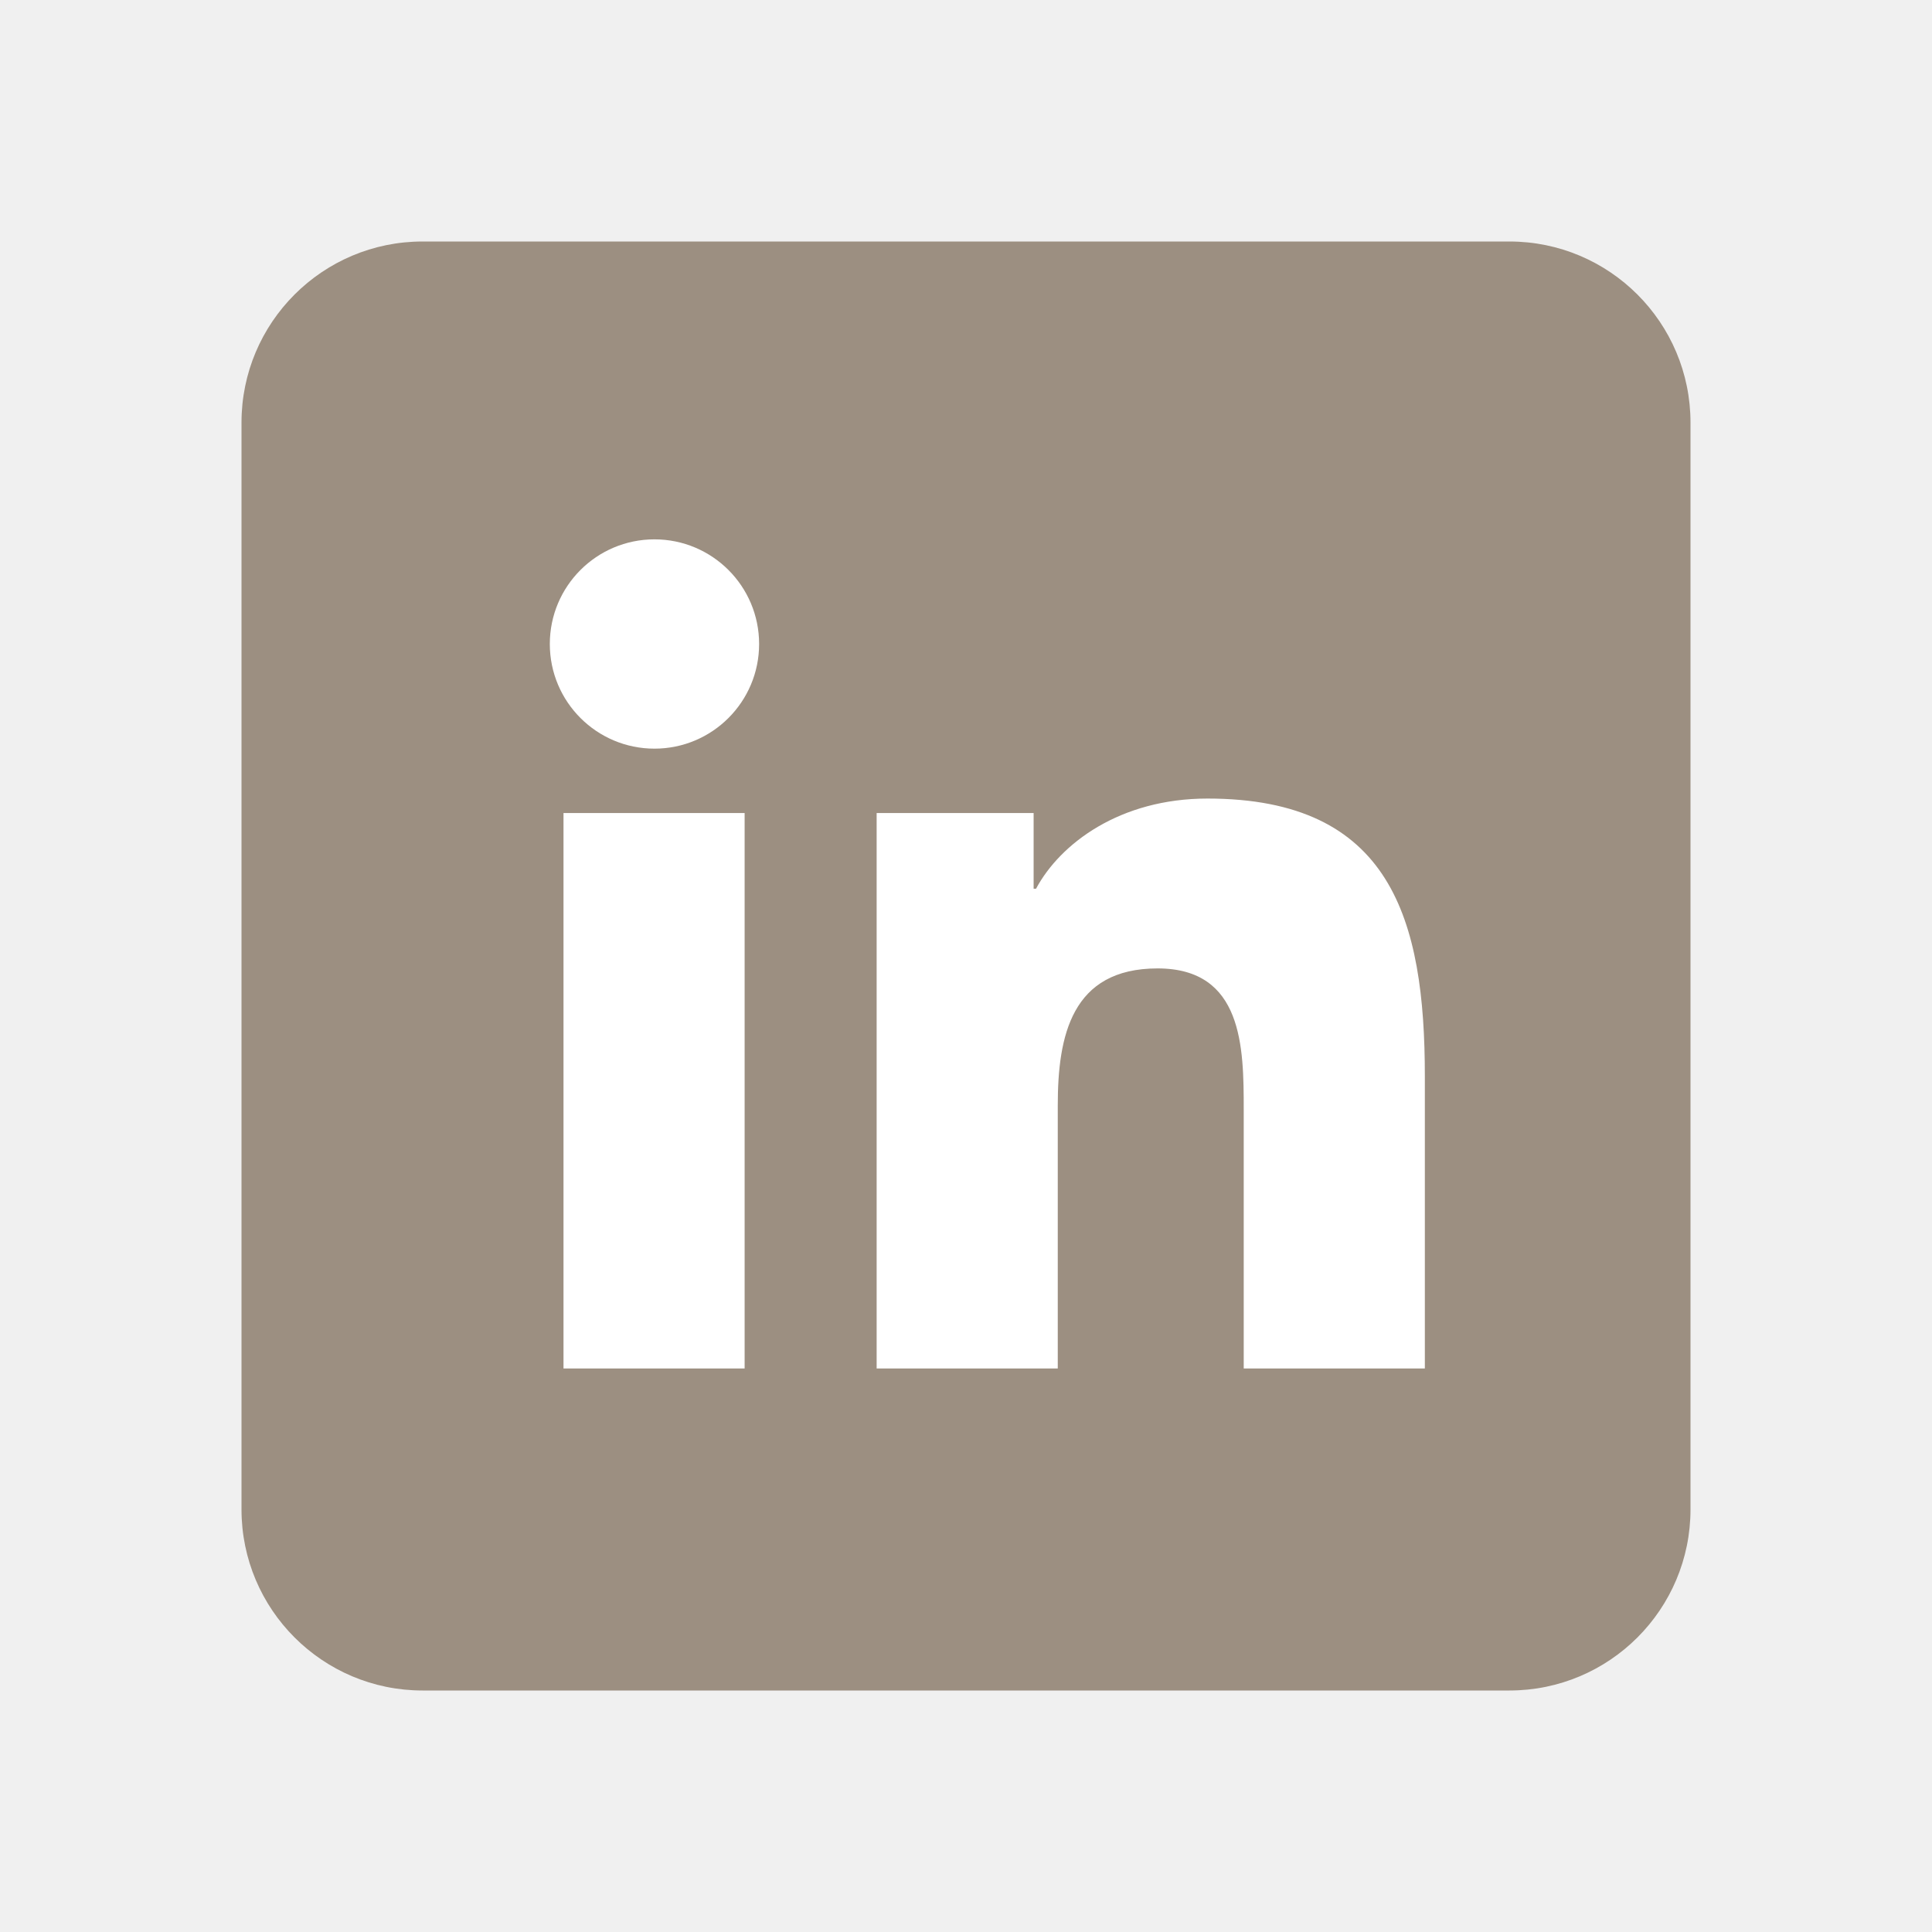
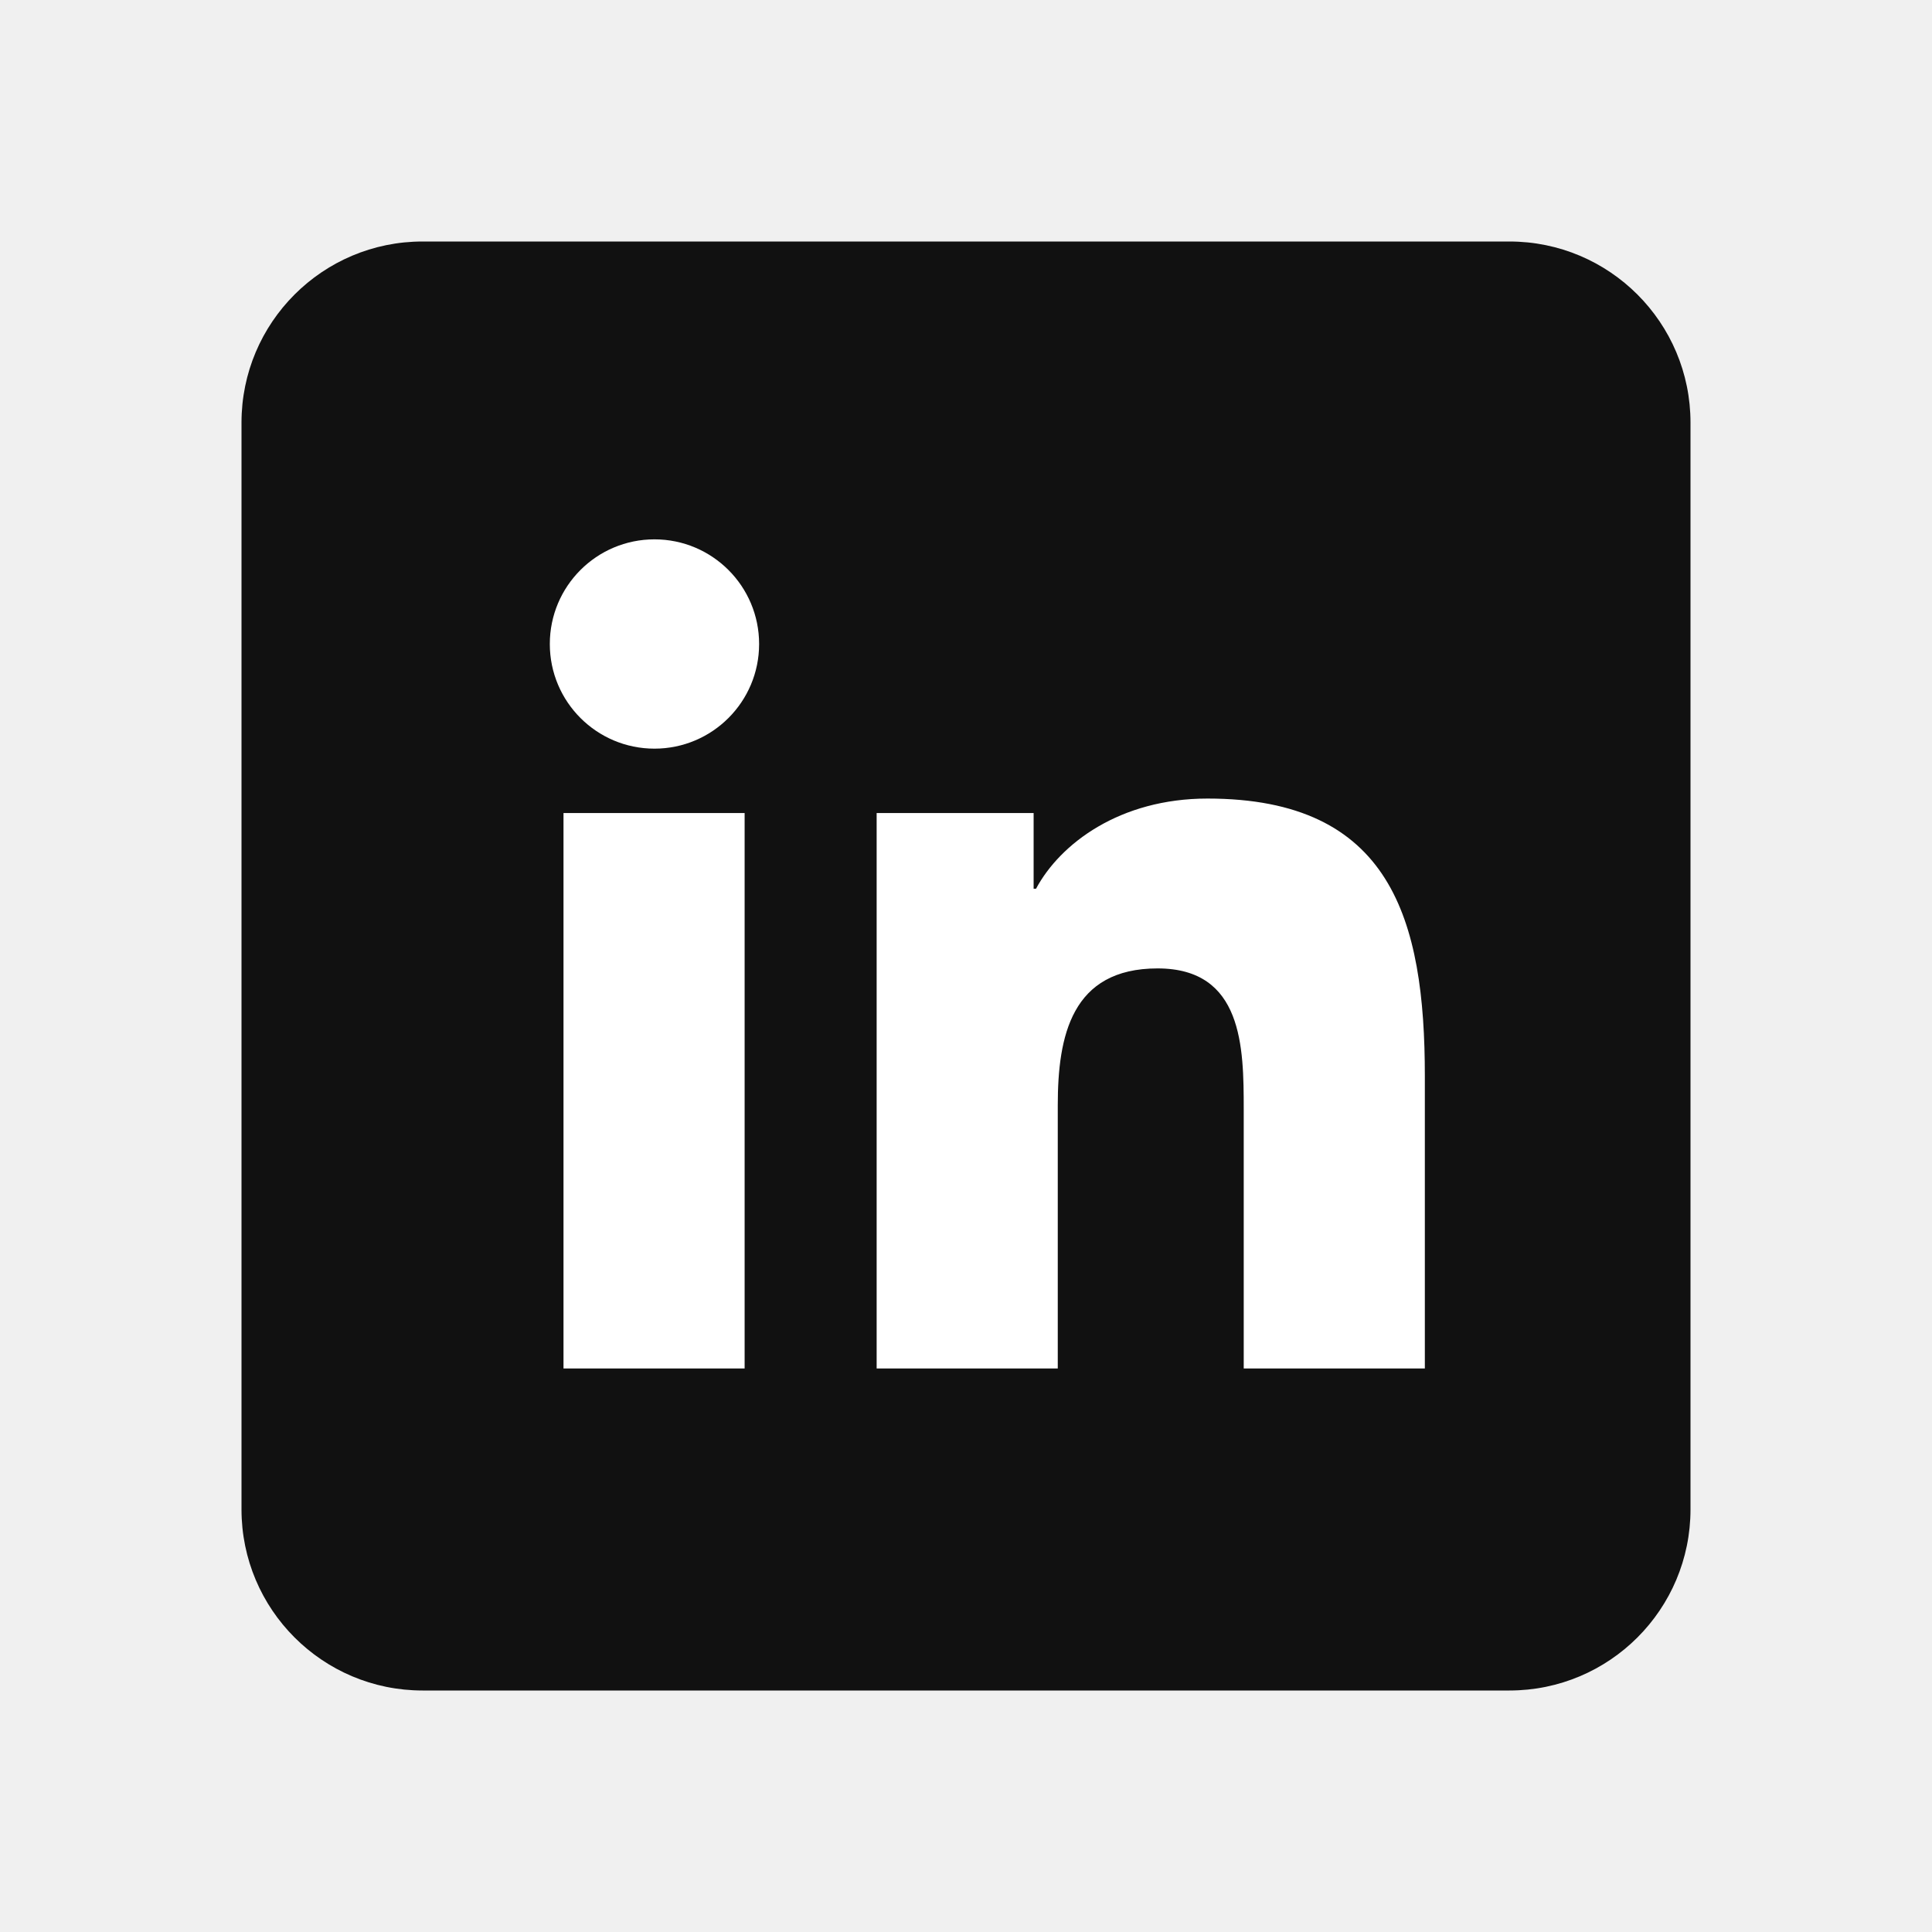
<svg xmlns="http://www.w3.org/2000/svg" viewBox="0 0 24 24" role="img" aria-labelledby="linkedin-title">
-   <rect x="3" y="3" width="18" height="18" rx="2.25" fill="#9c8f81" />
+   <rect x="3" y="3" width="18" height="18" rx="2.25" fill="#111" />
  <path fill="#fff" d="M7 10.1h2.25V17H7v-6.9Zm1.13-3.4a1.3 1.3 0 1 1 0 2.6 1.3 1.3 0 0 1 0-2.6Zm2.55 3.4h2.16v.94h.03c.3-.56 1.04-1.12 2.13-1.12 2.28 0 2.7 1.5 2.7 3.45V17h-2.25v-3.22c0-.77-.01-1.75-1.07-1.75-1.07 0-1.24.84-1.24 1.7V17h-2.25v-6.9Z" />
</svg>
